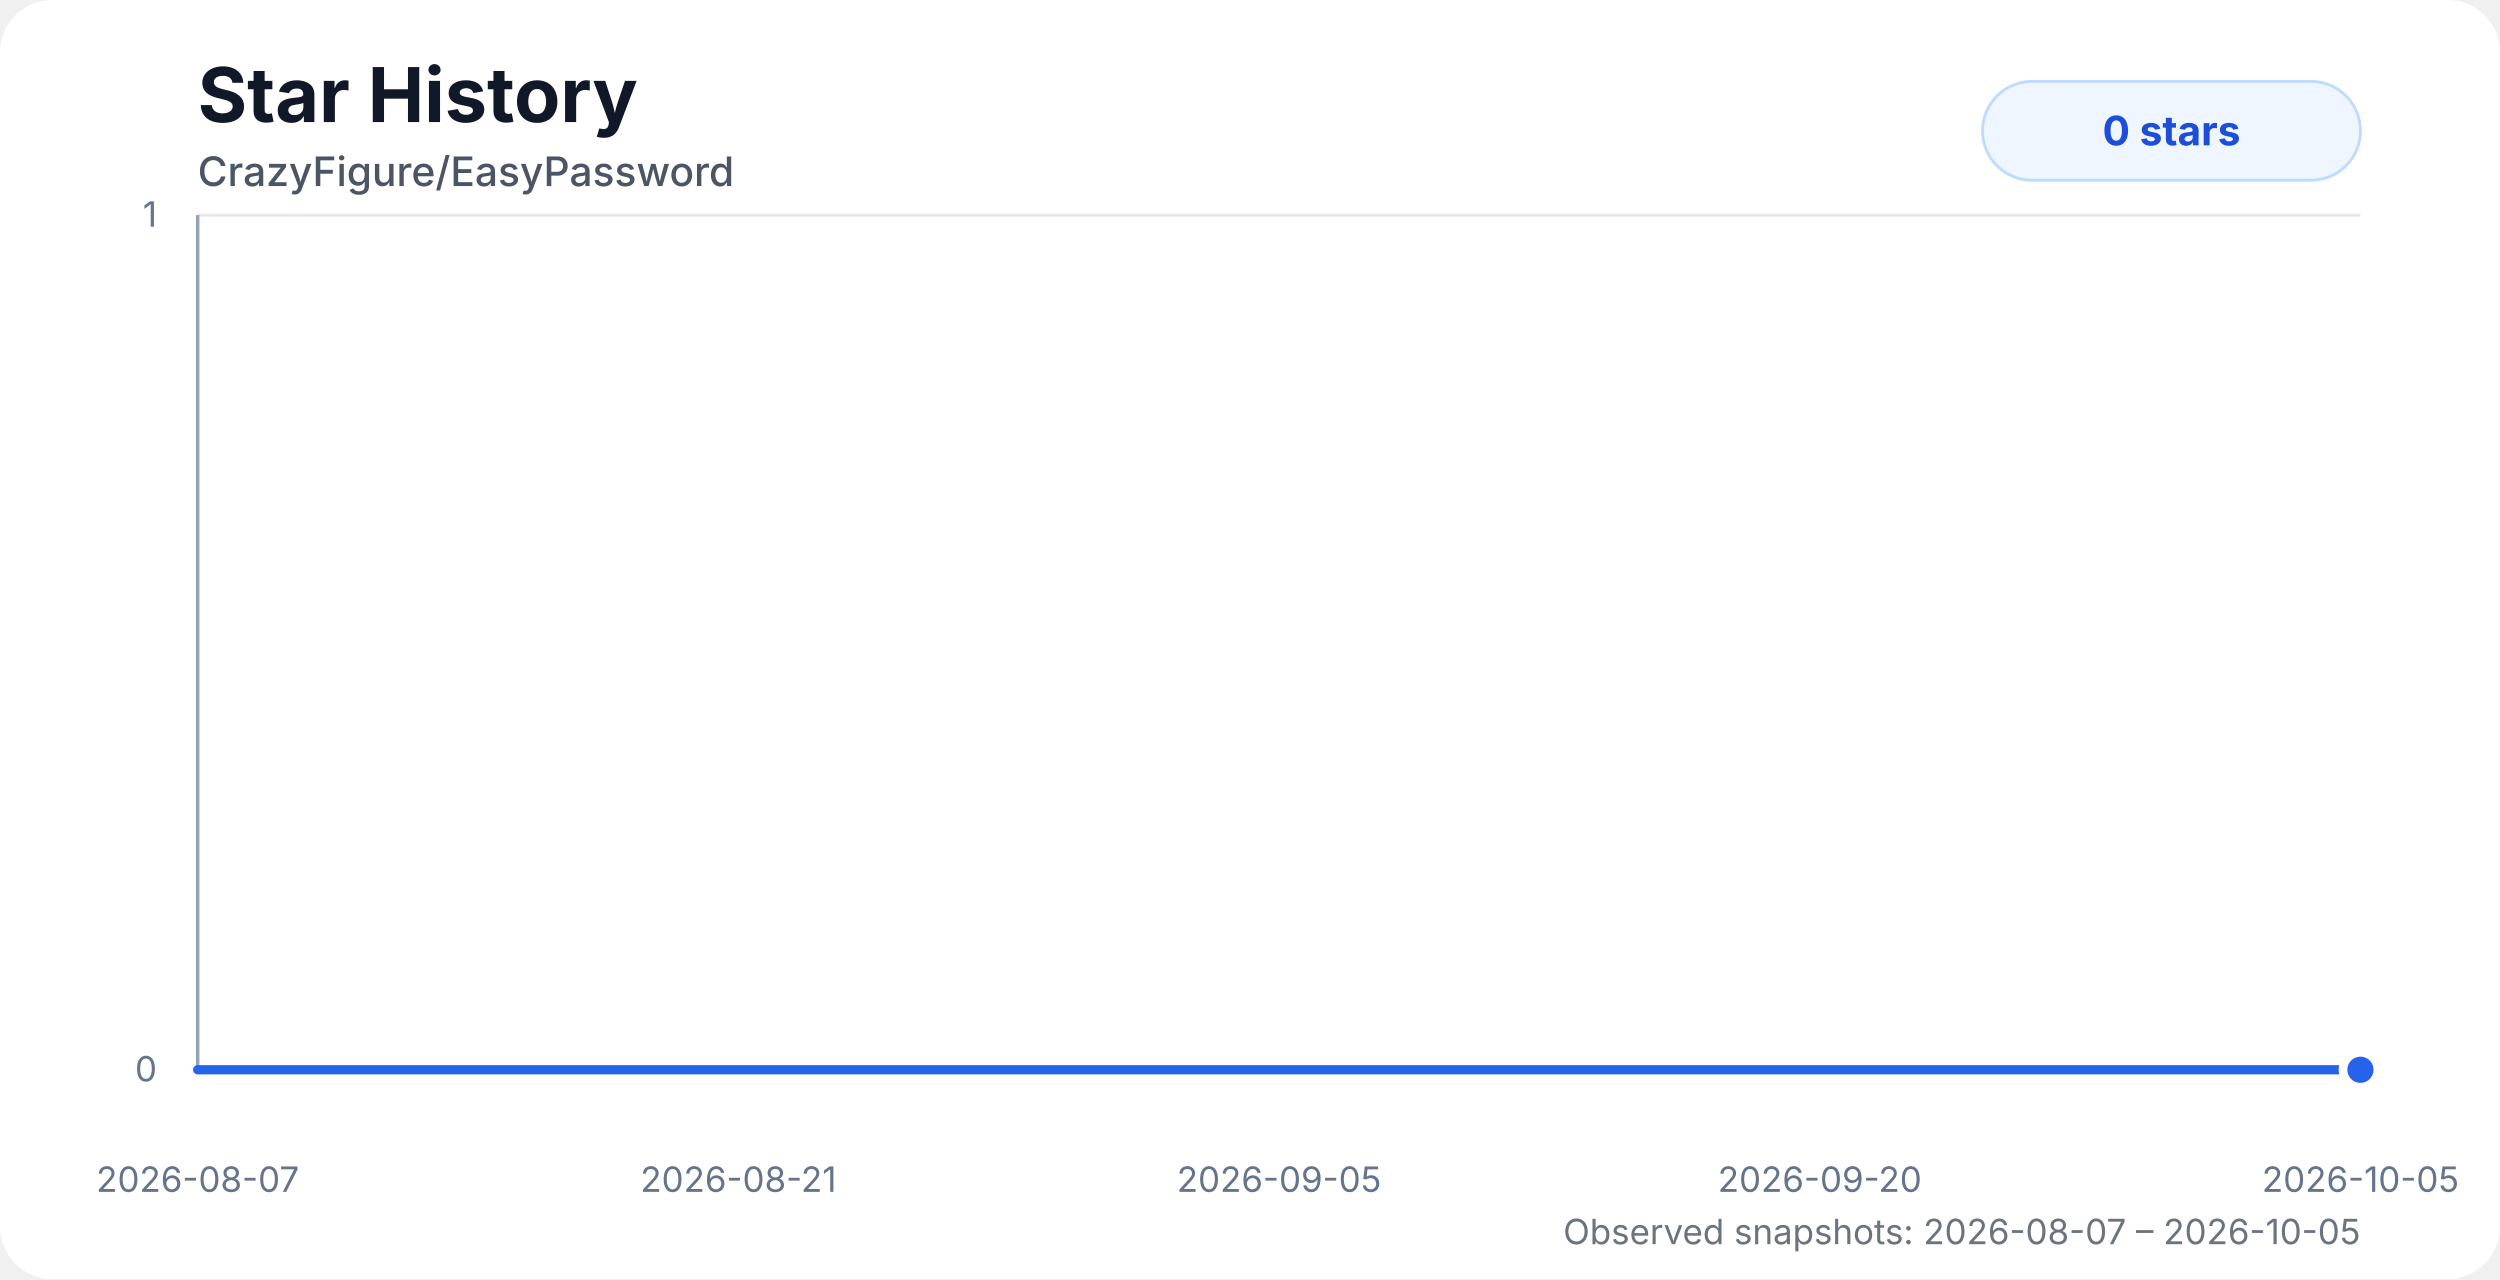
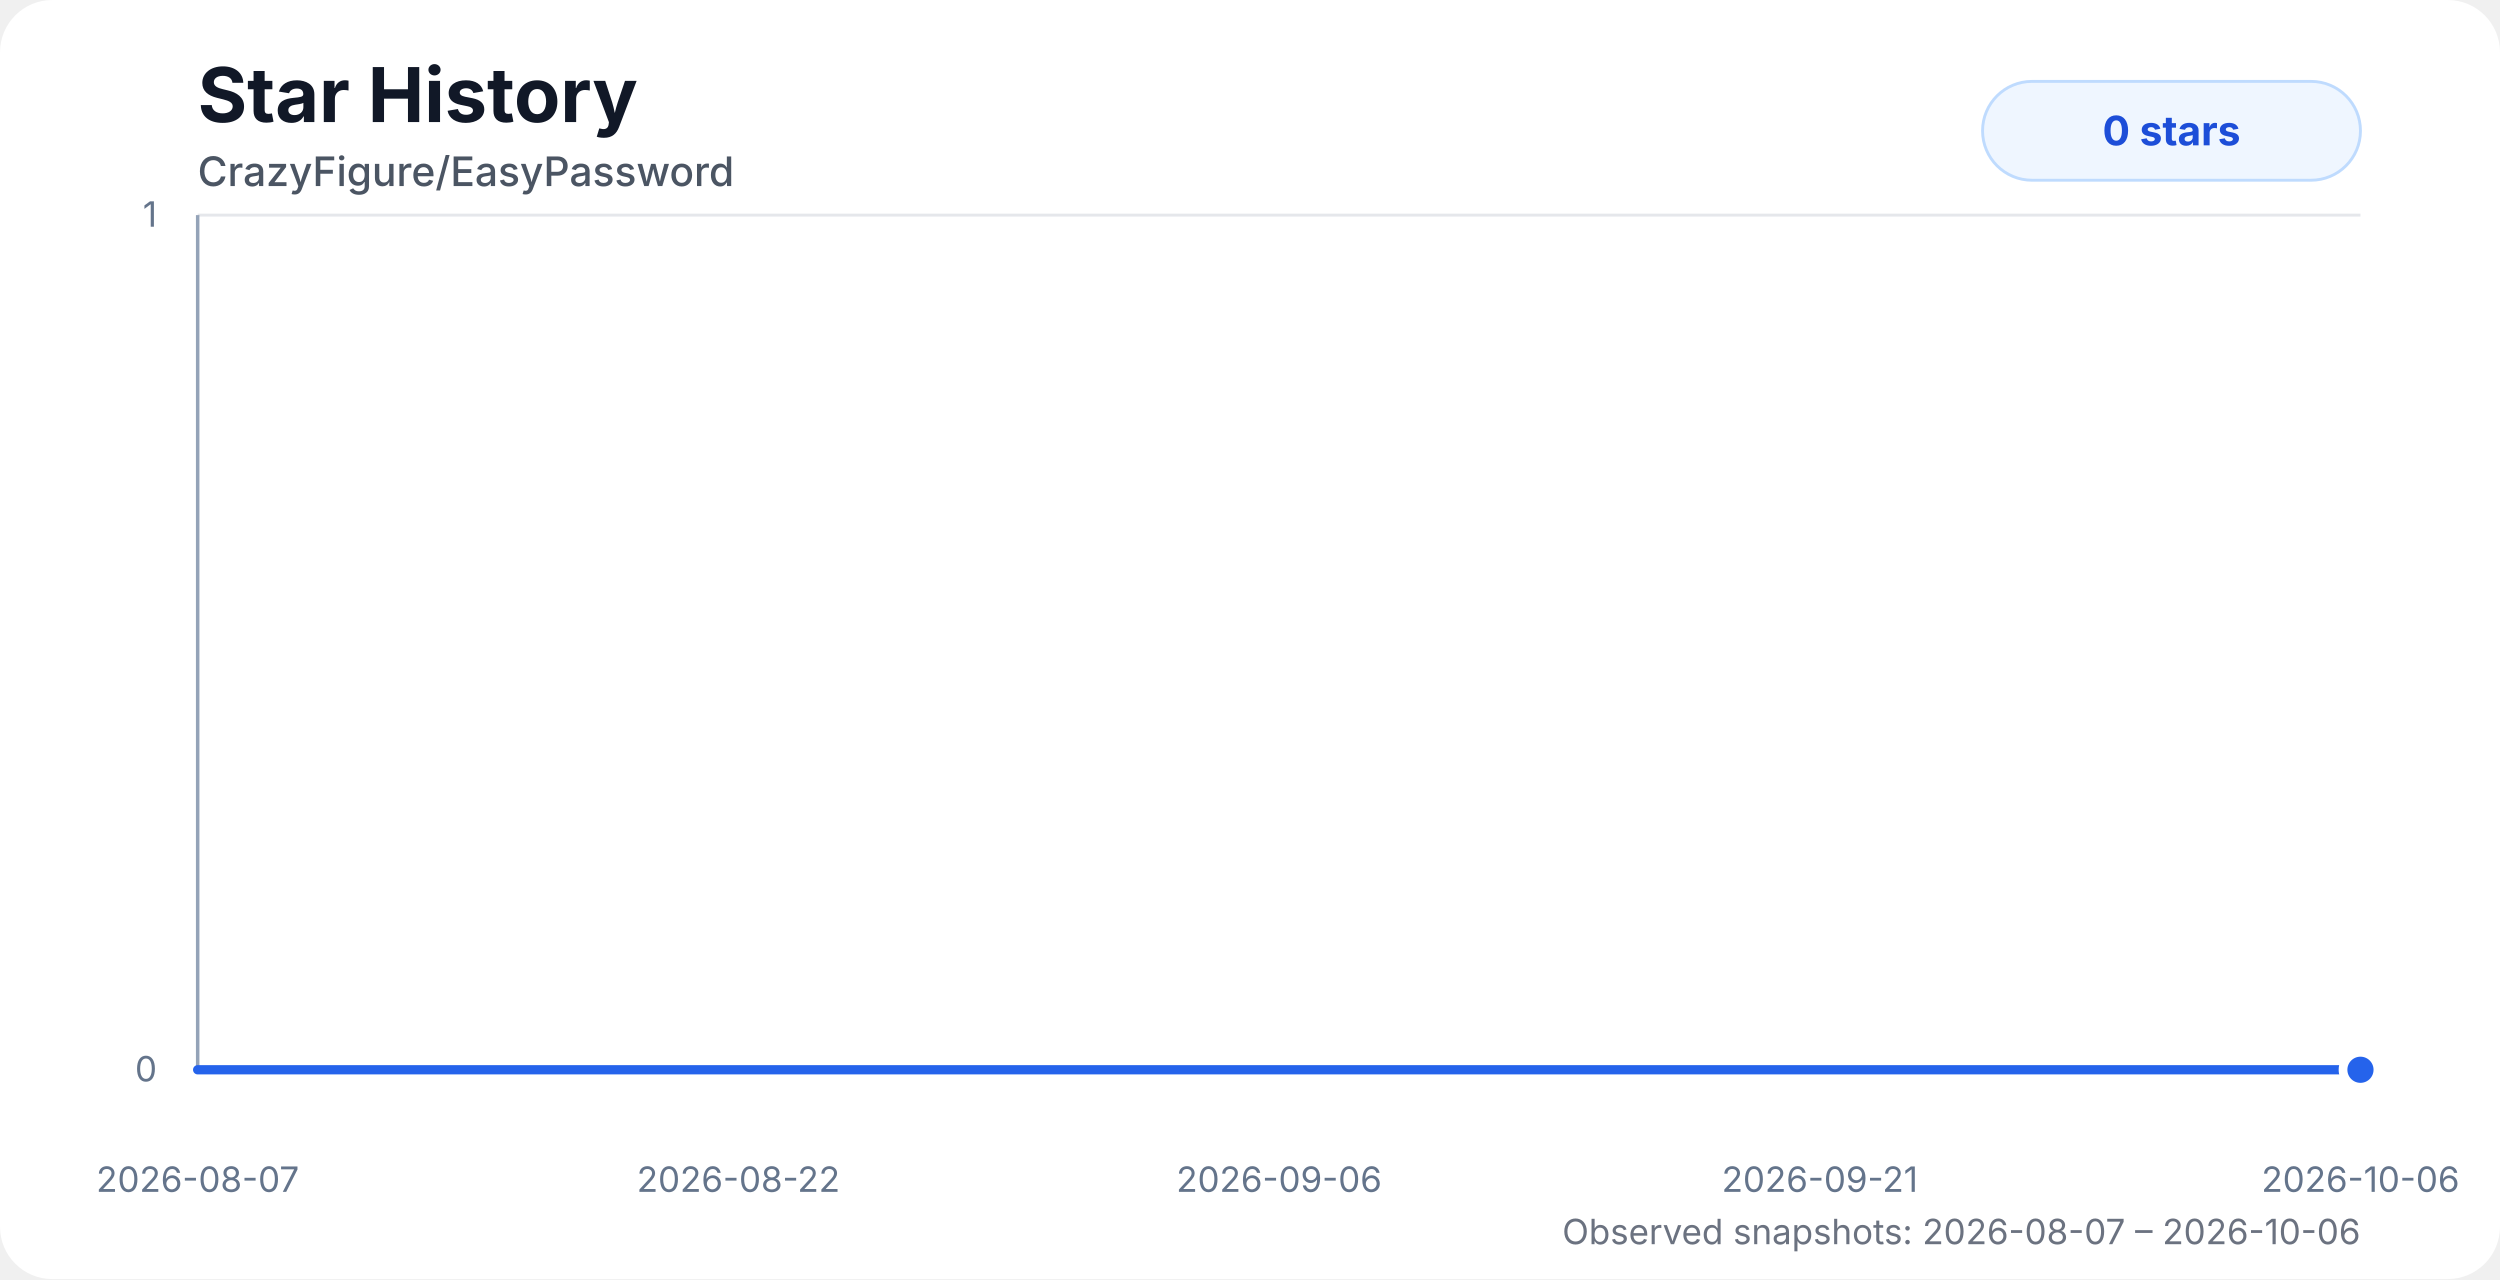
<svg xmlns="http://www.w3.org/2000/svg" width="860" height="440" viewBox="0 0 860 440" role="img" aria-labelledby="title desc">
  <style>
    .chart-bg { fill: #ffffff; }
    .title { fill: #111827; font: 700 26px system-ui, -apple-system, BlinkMacSystemFont, "Segoe UI", sans-serif; }
    .subtitle { fill: #4b5563; font: 500 14px system-ui, -apple-system, BlinkMacSystemFont, "Segoe UI", sans-serif; }
    .axis-label { fill: #64748b; font: 12px system-ui, -apple-system, BlinkMacSystemFont, "Segoe UI", sans-serif; }
    .grid { stroke: #e5e7eb; stroke-width: 1; }
    .axis { stroke: #94a3b8; stroke-width: 1.2; }
    .area { fill: url(#starGradient); opacity: 0.28; }
    .line { fill: none; stroke: #2563eb; stroke-width: 3.2; stroke-linecap: round; stroke-linejoin: round; }
    .dot { fill: #2563eb; stroke: #ffffff; stroke-width: 3; }
    .badge { fill: #eff6ff; stroke: #bfdbfe; }
    .badge-text { fill: #1d4ed8; font: 700 14px system-ui, -apple-system, BlinkMacSystemFont, "Segoe UI", sans-serif; }
    .status { fill: #6b7280; font: 12px system-ui, -apple-system, BlinkMacSystemFont, "Segoe UI", sans-serif; }
    @media (prefers-color-scheme: dark) {
      .chart-bg { fill: #0d1117; }
      .title { fill: #f8fafc; }
      .subtitle { fill: #cbd5e1; }
      .axis-label { fill: #94a3b8; }
      .grid { stroke: #1f2937; }
      .axis { stroke: #475569; }
      .dot { stroke: #0d1117; }
      .badge { fill: #172554; stroke: #1d4ed8; }
      .badge-text { fill: #bfdbfe; }
      .status { fill: #94a3b8; }
    }
  </style>
  <defs>
    <linearGradient id="starGradient" x1="0" x2="0" y1="0" y2="1">
      <stop offset="0%" stop-color="#2563eb" stop-opacity="0.72" />
      <stop offset="100%" stop-color="#2563eb" stop-opacity="0" />
    </linearGradient>
  </defs>
  <rect class="chart-bg" width="860" height="440" rx="18" />
  <text class="title" x="68" y="42">Star History</text>
  <text class="subtitle" x="68" y="64">CrazyFigure/EasyPassword</text>
  <g>
    <line class="grid" x1="68" y1="368" x2="812" y2="368" />
    <line class="grid" x1="68" y1="74" x2="812" y2="74" />
    <line class="axis" x1="68" y1="74" x2="68" y2="368" />
    <line class="axis" x1="68" y1="368" x2="812" y2="368" />
    <text class="axis-label" x="54" y="372" text-anchor="end">0</text>
    <text class="axis-label" x="54" y="78" text-anchor="end">1</text>
    <text class="axis-label" x="68" y="410" text-anchor="middle">2026-08-07</text>
-     <text class="axis-label" x="254" y="410" text-anchor="middle">2026-08-21</text>
-     <text class="axis-label" x="440" y="410" text-anchor="middle">2026-09-05</text>
-     <text class="axis-label" x="626" y="410" text-anchor="middle">2026-09-20</text>
-     <text class="axis-label" x="812" y="410" text-anchor="middle">2026-10-05</text>
+     <text class="axis-label" x="254" y="410" text-anchor="middle">2026-08-22</text>
+     <text class="axis-label" x="440" y="410" text-anchor="middle">2026-09-06</text>
+     <text class="axis-label" x="626" y="410" text-anchor="middle">2026-09-21</text>
+     <text class="axis-label" x="812" y="410" text-anchor="middle">2026-10-06</text>
  </g>
-   <path class="area" d="M 68 368 H 80.03 V 368 H 92.68 V 368 H 105.36 V 368 H 117.87 V 368 H 130.62 V 368 H 143.23 V 368 H 155.79 V 368 H 167.81 V 368 H 180.47 V 368 H 193.04 V 368 H 205.59 V 368 H 218.19 V 368 H 230.77 V 368 H 243.4 V 368 H 255.9 V 368 H 268.57 V 368 H 281.16 V 368 H 293.68 V 368 H 323.4 V 368 H 336.89 V 368 H 346.83 V 368 H 358.81 V 368 H 371.56 V 368 H 383.72 V 368 H 396.11 V 368 H 408.69 V 368 H 421.32 V 368 H 433.82 V 368 H 446.5 V 368 H 459.16 V 368 H 471.66 V 368 H 484.27 V 368 H 496.85 V 368 H 509.45 V 368 H 521.93 V 368 H 534.72 V 368 H 547.37 V 368 H 559.84 V 368 H 572.38 V 368 H 584.99 V 368 H 597.48 V 368 H 610.06 V 368 H 622.85 V 368 H 635.48 V 368 H 647.99 V 368 H 660.43 V 368 H 673.1 V 368 H 685.66 V 368 H 698.24 V 368 H 711.06 V 368 H 723.85 V 368 H 736.41 V 368 H 748.91 V 368 H 761.7 V 368 H 774.2 V 368 H 786.54 V 368 H 799.33 V 368 H 812 V 368 L 812 368 L 68 368 Z" />
-   <path class="line" d="M 68 368 H 80.03 V 368 H 92.68 V 368 H 105.36 V 368 H 117.87 V 368 H 130.62 V 368 H 143.23 V 368 H 155.79 V 368 H 167.81 V 368 H 180.47 V 368 H 193.04 V 368 H 205.59 V 368 H 218.19 V 368 H 230.77 V 368 H 243.4 V 368 H 255.9 V 368 H 268.57 V 368 H 281.16 V 368 H 293.68 V 368 H 323.4 V 368 H 336.89 V 368 H 346.83 V 368 H 358.81 V 368 H 371.56 V 368 H 383.72 V 368 H 396.11 V 368 H 408.69 V 368 H 421.32 V 368 H 433.82 V 368 H 446.5 V 368 H 459.16 V 368 H 471.66 V 368 H 484.27 V 368 H 496.85 V 368 H 509.45 V 368 H 521.93 V 368 H 534.72 V 368 H 547.37 V 368 H 559.84 V 368 H 572.38 V 368 H 584.99 V 368 H 597.48 V 368 H 610.06 V 368 H 622.85 V 368 H 635.48 V 368 H 647.99 V 368 H 660.43 V 368 H 673.1 V 368 H 685.66 V 368 H 698.24 V 368 H 711.06 V 368 H 723.85 V 368 H 736.41 V 368 H 748.91 V 368 H 761.7 V 368 H 774.2 V 368 H 786.54 V 368 H 799.33 V 368 H 812 V 368" />
+   <path class="area" d="M 68 368 H 79.83 V 368 H 92.27 V 368 H 104.72 V 368 H 117.03 V 368 H 129.56 V 368 H 141.95 V 368 H 154.3 V 368 H 166.12 V 368 H 178.56 V 368 H 190.92 V 368 H 203.25 V 368 H 215.65 V 368 H 228.01 V 368 H 240.43 V 368 H 252.72 V 368 H 265.17 V 368 H 277.54 V 368 H 289.86 V 368 H 319.07 V 368 H 332.33 V 368 H 342.1 V 368 H 353.89 V 368 H 366.41 V 368 H 378.37 V 368 H 390.55 V 368 H 402.91 V 368 H 415.33 V 368 H 427.62 V 368 H 440.09 V 368 H 452.53 V 368 H 464.82 V 368 H 477.22 V 368 H 489.58 V 368 H 501.97 V 368 H 514.24 V 368 H 526.81 V 368 H 539.25 V 368 H 551.5 V 368 H 563.84 V 368 H 576.23 V 368 H 588.51 V 368 H 600.87 V 368 H 613.45 V 368 H 625.87 V 368 H 638.16 V 368 H 650.39 V 368 H 662.84 V 368 H 675.19 V 368 H 687.56 V 368 H 700.17 V 368 H 712.74 V 368 H 725.09 V 368 H 737.37 V 368 H 749.95 V 368 H 762.23 V 368 H 774.37 V 368 H 786.94 V 368 H 799.39 V 368 H 812 V 368 L 812 368 L 68 368 Z" />
+   <path class="line" d="M 68 368 H 79.83 V 368 H 92.27 V 368 H 104.72 V 368 H 117.03 V 368 H 129.56 V 368 H 141.95 V 368 H 154.3 V 368 H 166.12 V 368 H 178.56 V 368 H 190.92 V 368 H 203.25 V 368 H 215.65 V 368 H 228.01 V 368 H 240.43 V 368 H 252.72 V 368 H 265.17 V 368 H 277.54 V 368 H 289.86 V 368 H 319.07 V 368 H 332.33 V 368 H 342.1 V 368 H 353.89 V 368 H 366.41 V 368 H 378.37 V 368 H 390.55 V 368 H 402.91 V 368 H 415.33 V 368 H 427.62 V 368 H 440.09 V 368 H 452.53 V 368 H 464.82 V 368 H 477.22 V 368 H 489.58 V 368 H 501.97 V 368 H 514.24 V 368 H 526.81 V 368 H 539.25 V 368 H 551.5 V 368 H 563.84 V 368 H 576.23 V 368 H 588.51 V 368 H 600.87 V 368 H 613.45 V 368 H 625.87 V 368 H 638.16 V 368 H 650.39 V 368 H 662.84 V 368 H 675.19 V 368 H 687.56 V 368 H 700.17 V 368 H 712.74 V 368 H 725.09 V 368 H 737.37 V 368 H 749.95 V 368 H 762.23 V 368 H 774.37 V 368 H 786.94 V 368 H 799.39 V 368 H 812 V 368" />
  <circle class="dot" cx="812" cy="368" r="6" />
  <rect class="badge" x="682" y="28" width="130" height="34" rx="17" />
  <text class="badge-text" x="747" y="50" text-anchor="middle">0 stars</text>
-   <text class="status" x="812" y="428" text-anchor="end">Observed snapshots: 2026-08-07 – 2026-10-05</text>
+   <text class="status" x="812" y="428" text-anchor="end">Observed snapshots: 2026-08-07 – 2026-10-06</text>
</svg>
